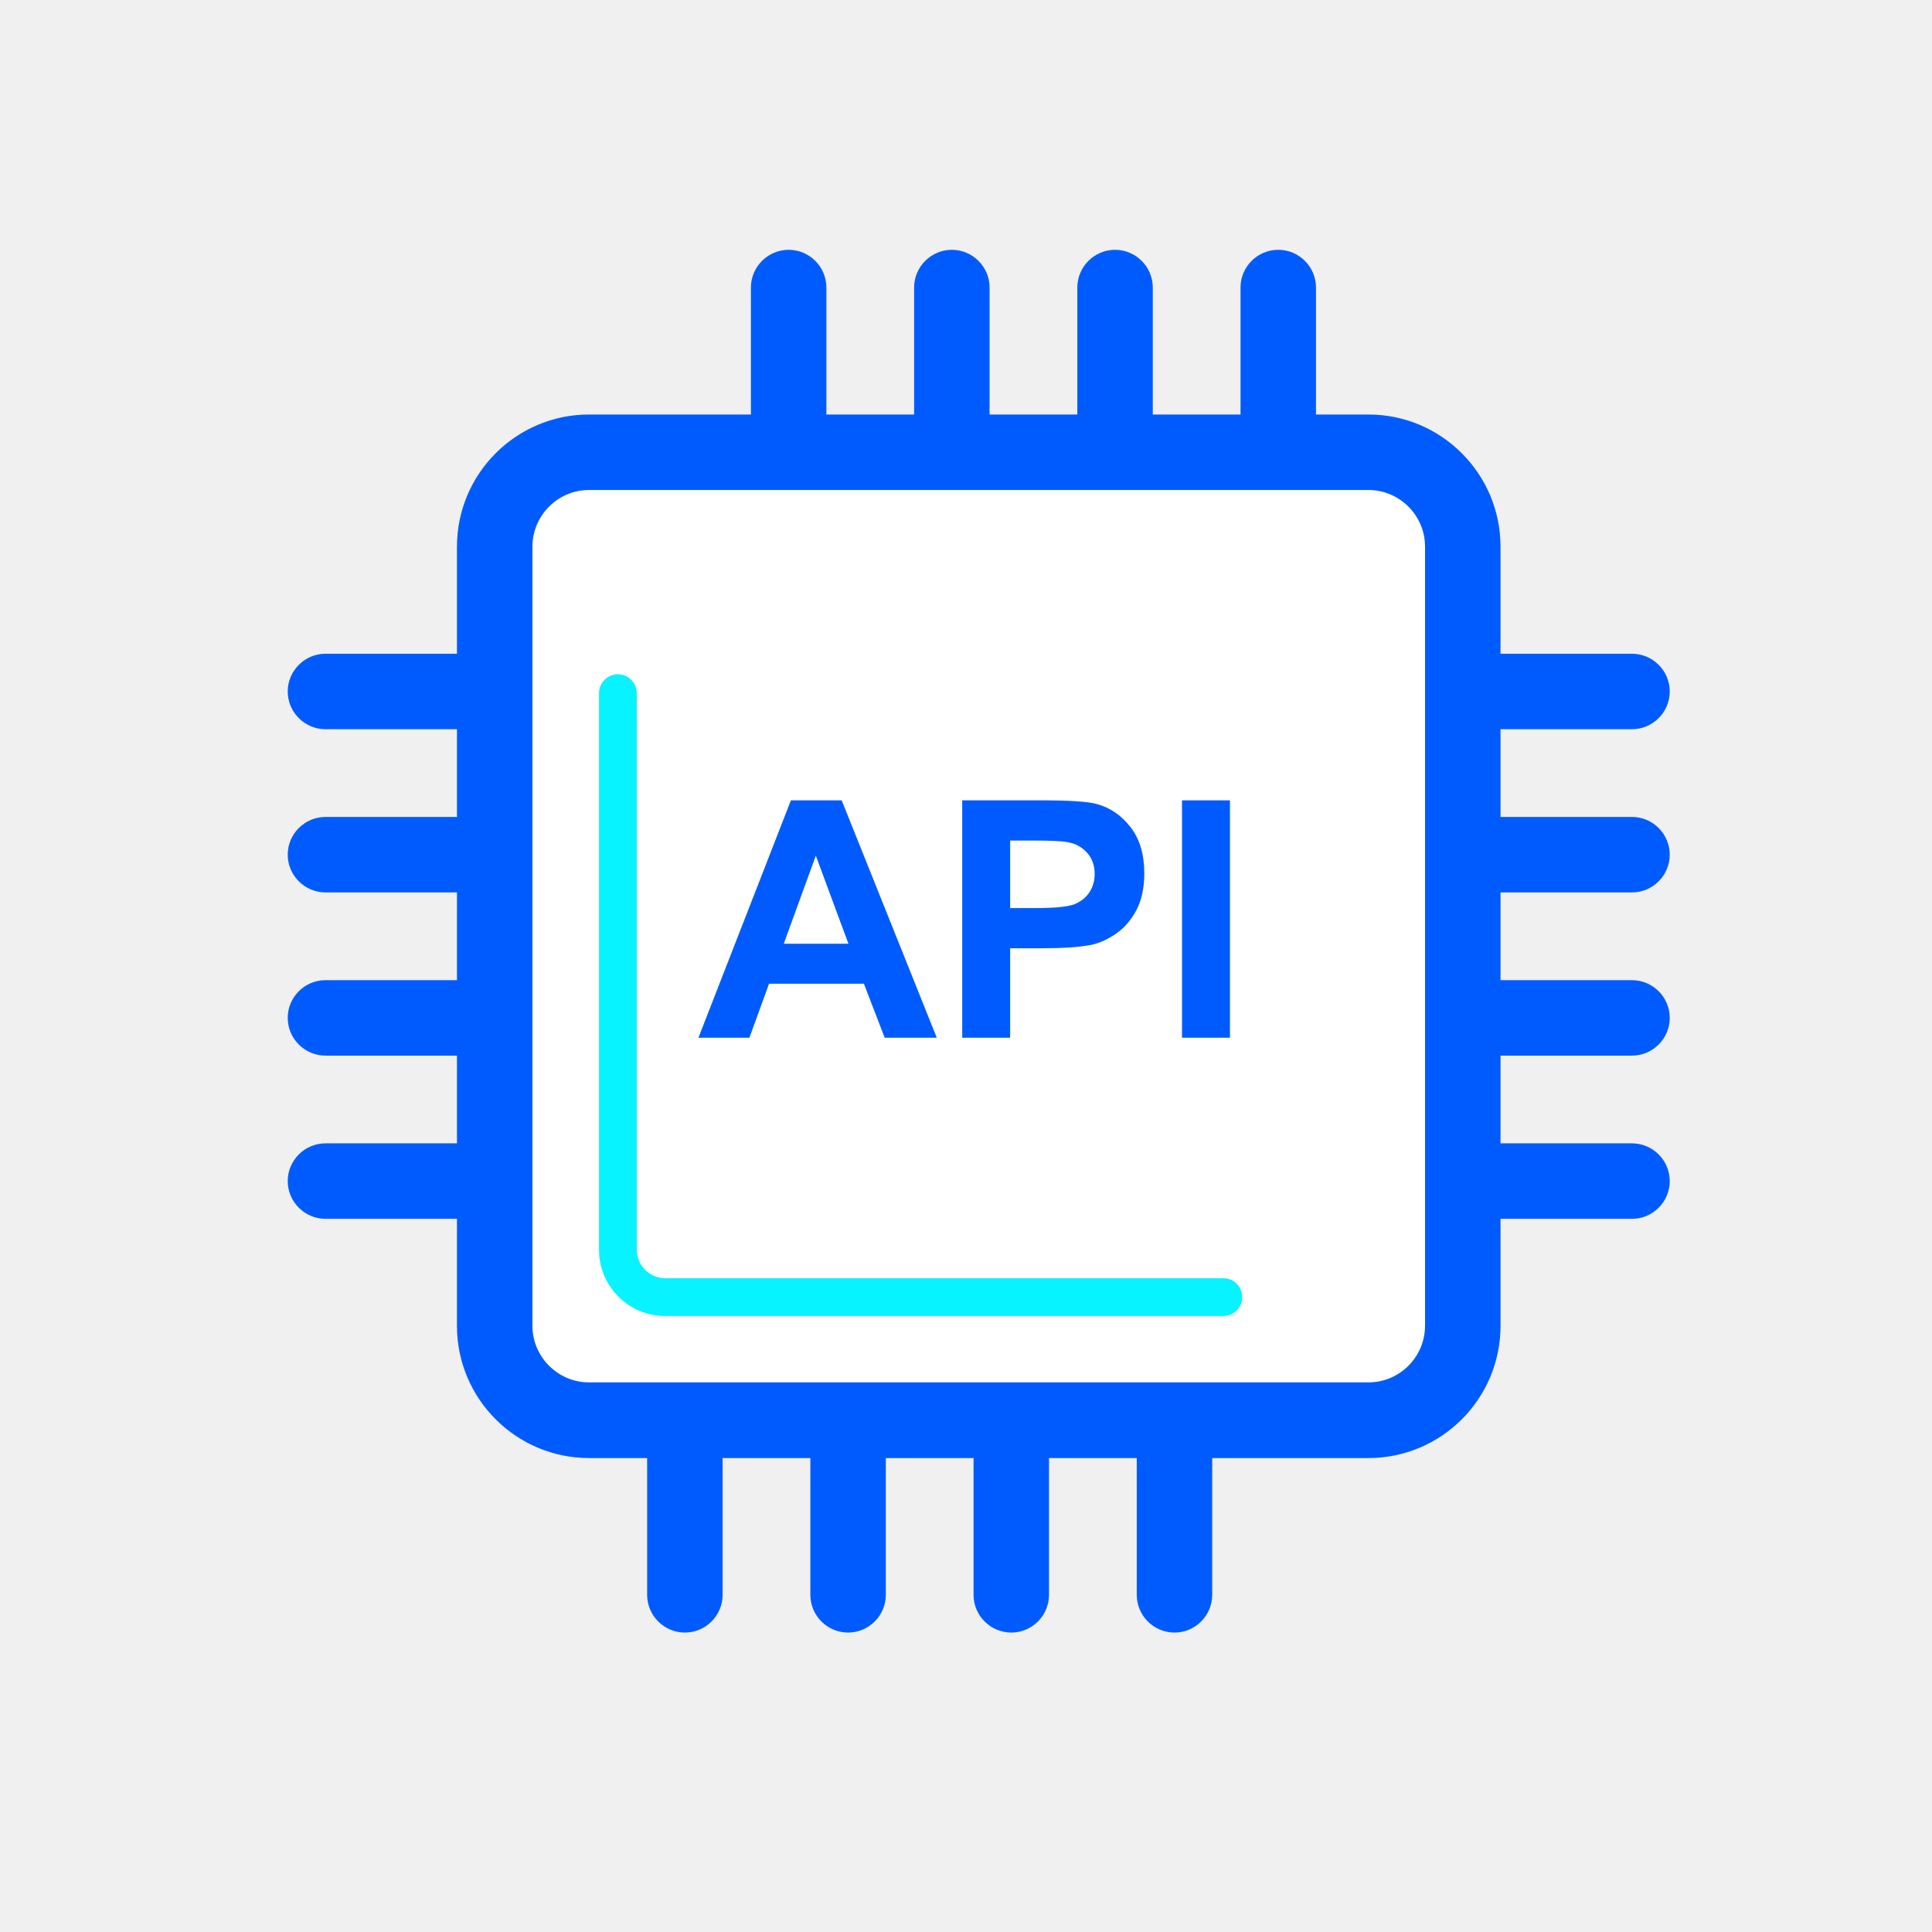
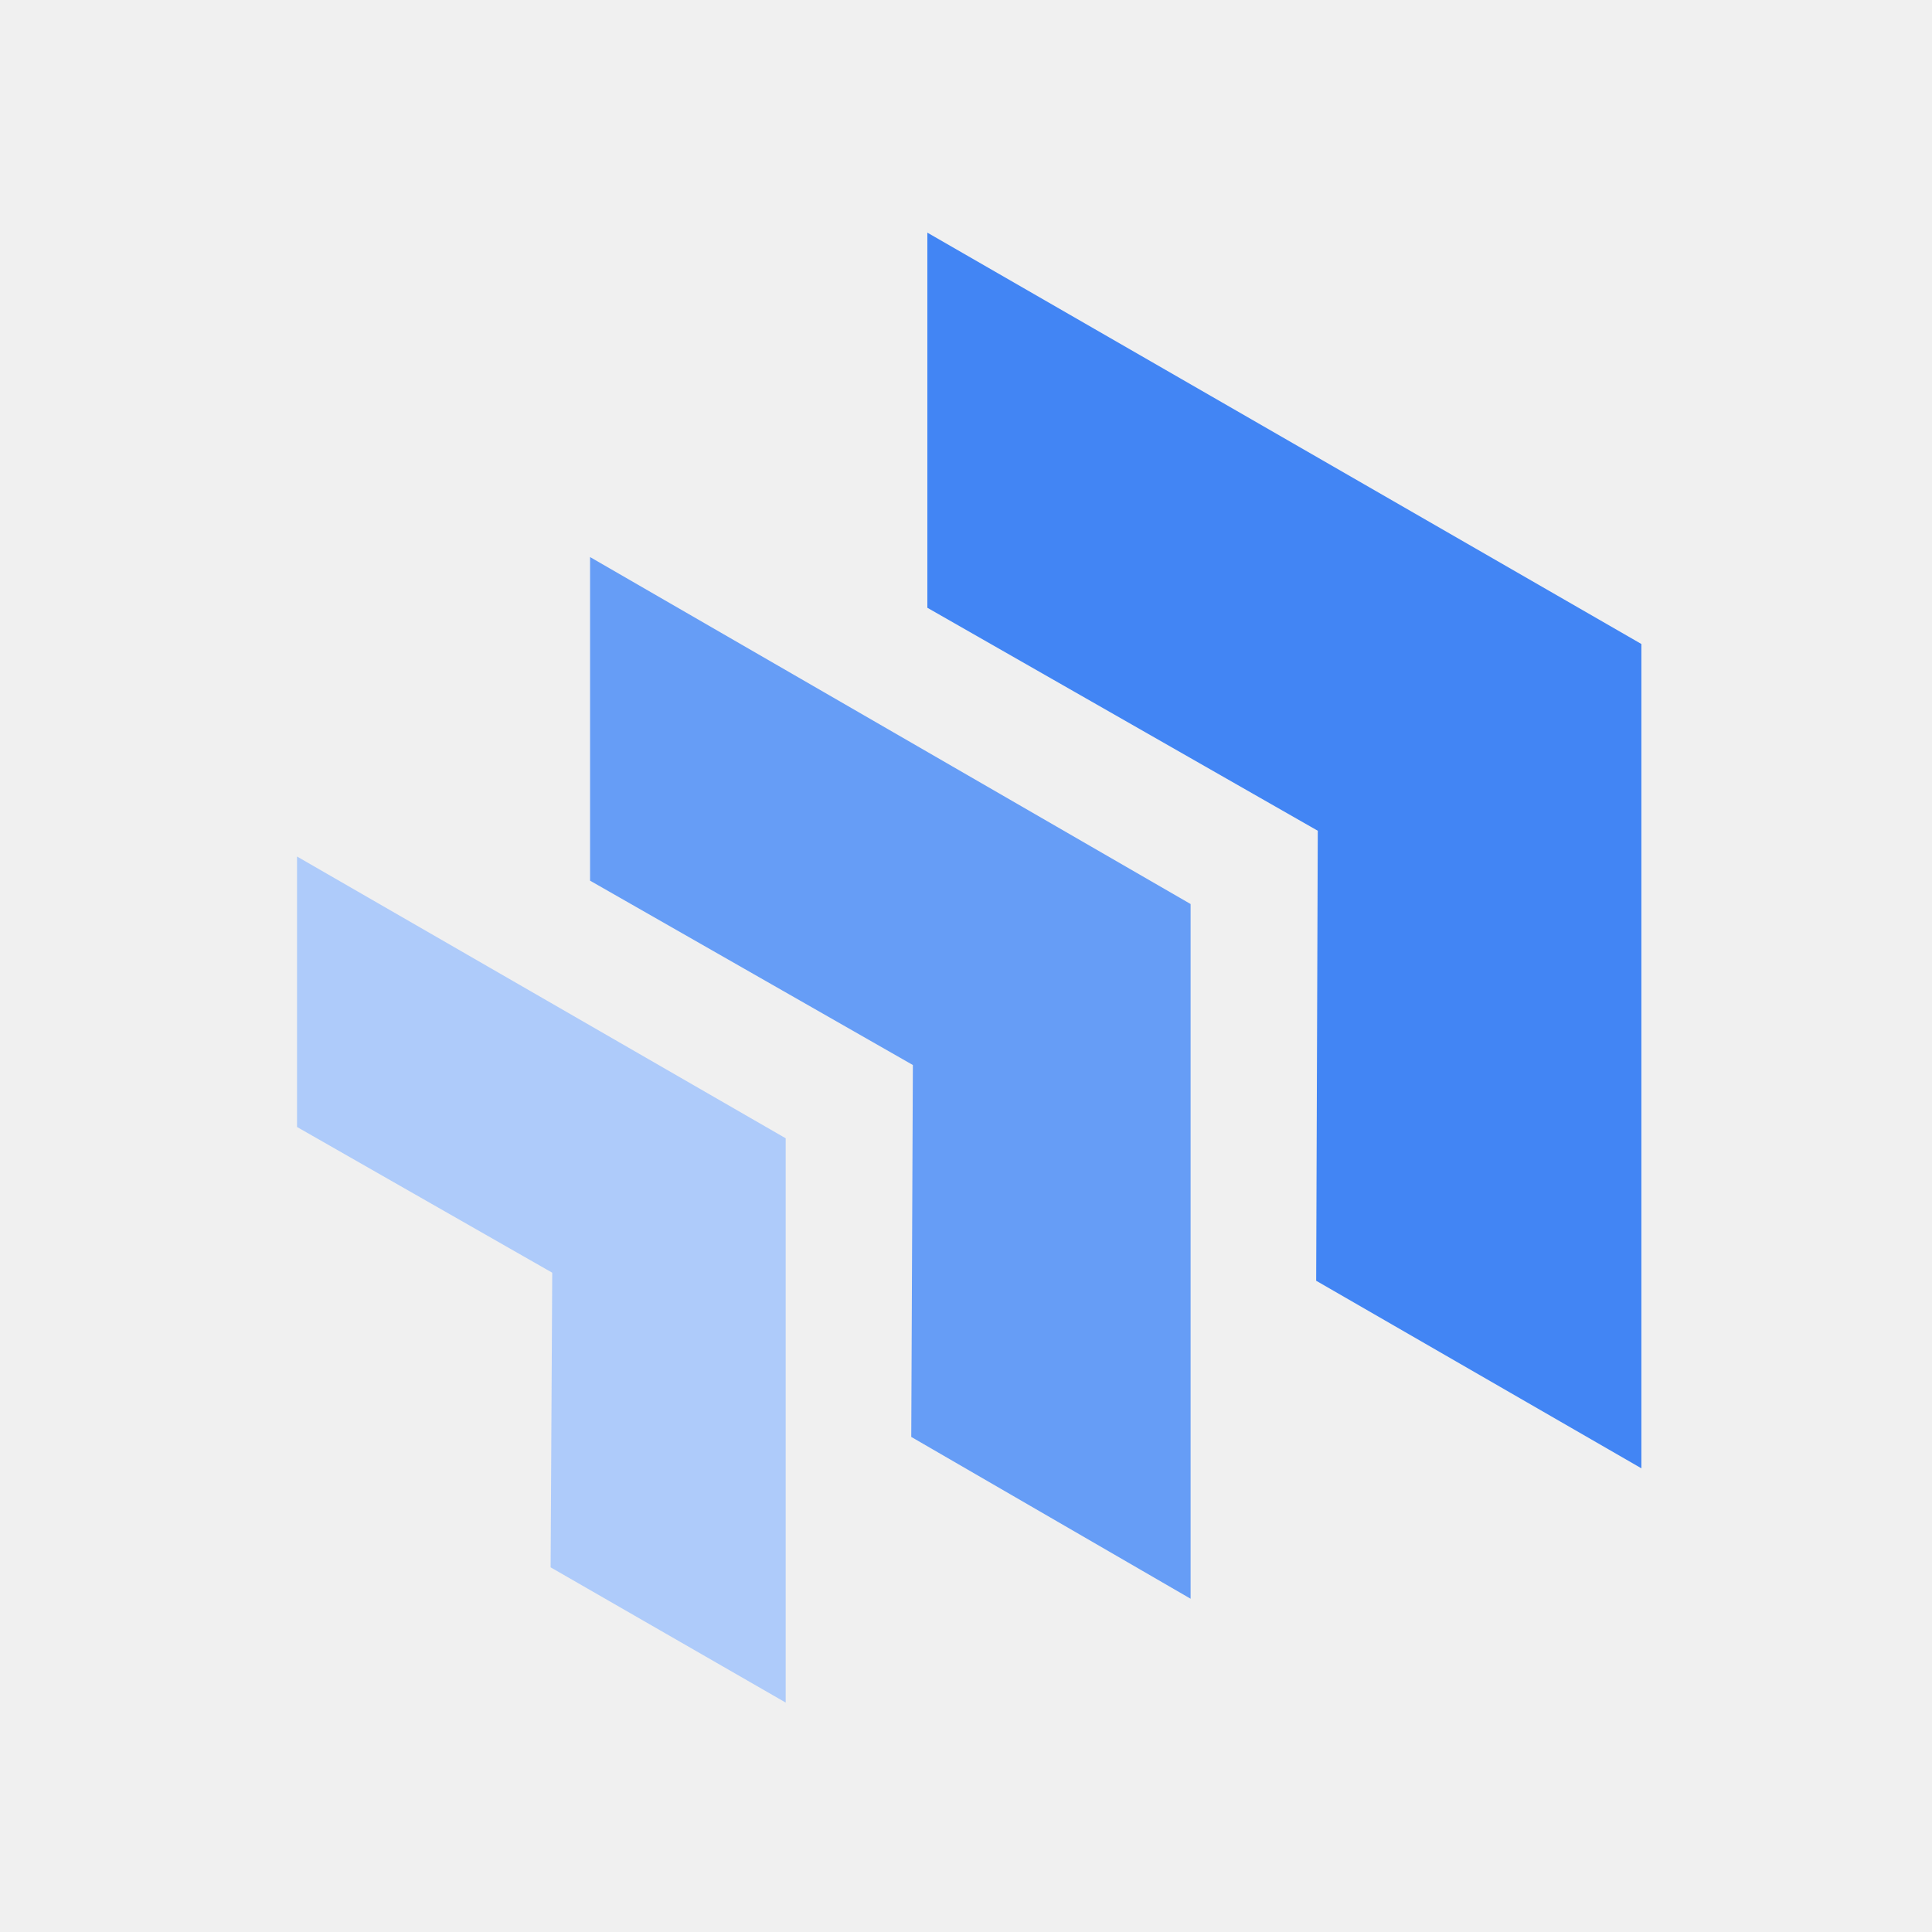
- <svg xmlns="http://www.w3.org/2000/svg" width="800px" height="800px" viewBox="0 0 1024 1024" class="icon" version="1.1">
-   <path d="M432.4 453.5l-17 46.7h34.4z" fill="#FFFFFF" />
-   <path d="M725.3 259.7H312.2c-16.5 0-30 13.5-30 30v413.1c0 16.5 13.5 30 30 30h413.1c16.5 0 30-13.5 30-30V289.7c0-16.6-13.5-30-30-30z m-98.8 164.5h25.4V550h-25.4V424.2z m-116.5 0h40.8c15.5 0 25.5 0.6 30.2 1.9 7.2 1.9 13.2 6 18.1 12.3 4.9 6.3 7.3 14.5 7.3 24.5 0 7.7-1.4 14.2-4.2 19.5s-6.4 9.4-10.7 12.4c-4.3 3-8.7 5-13.2 6-6.1 1.2-14.8 1.8-26.4 1.8h-16.6V550H510V424.2z m-90.7 0h26.9L496.5 550h-27.6l-11-28.6h-50.3L397.2 550h-27l49.1-125.8z m229.1 273.3H352.6c-19.4 0-35.1-15.7-35.1-35.1v-295c0-5.5 4.5-10 10-10s10 4.5 10 10v295c0 8.3 6.8 15.1 15.1 15.1h295.8c5.5 0 10 4.5 10 10s-4.4 10-10 10z" fill="#FFFFFF" />
-   <path d="M569.4 479.2c3.4-1.3 6-3.4 7.9-6.2 1.9-2.8 2.9-6.1 2.9-9.8 0-4.6-1.3-8.4-4-11.3-2.7-3-6.1-4.8-10.2-5.6-3-0.6-9.1-0.9-18.3-0.9h-12.3v35.7h13.9c10 0.1 16.7-0.6 20.1-1.9z" fill="#FFFFFF" />
-   <path d="M648.4 677.5H352.6c-8.3 0-15.1-6.8-15.1-15.1v-295c0-5.5-4.5-10-10-10s-10 4.5-10 10v295c0 19.4 15.7 35.1 35.1 35.1h295.8c5.5 0 10-4.5 10-10s-4.4-10-10-10z" fill="#06F3FF" />
-   <path d="M865 386.5c11 0 20-9 20-20s-9-20-20-20h-69.7v-56.8c0-38.6-31.4-70-70-70h-27.8v-67.3c0-11-9-20-20-20s-20 9-20 20v67.3H611v-67.3c0-11-9-20-20-20s-20 9-20 20v67.3h-46.5v-67.3c0-11-9-20-20-20s-20 9-20 20v67.3H438v-67.3c0-11-9-20-20-20s-20 9-20 20v67.3h-85.8c-38.6 0-70 31.4-70 70v56.8h-69.7c-11 0-20 9-20 20s9 20 20 20h69.7V433h-69.7c-11 0-20 9-20 20s9 20 20 20h69.7v46.5h-69.7c-11 0-20 9-20 20s9 20 20 20h69.7V606h-69.7c-11 0-20 9-20 20s9 20 20 20h69.7v56.8c0 38.6 31.4 70 70 70H343v72.5c0 11 9 20 20 20s20-9 20-20v-72.5h46.5v72.5c0 11 9 20 20 20s20-9 20-20v-72.5H516v72.5c0 11 9 20 20 20s20-9 20-20v-72.5h46.5v72.5c0 11 9 20 20 20s20-9 20-20v-72.5h82.8c38.6 0 70-31.4 70-70V646H865c11 0 20-9 20-20s-9-20-20-20h-69.7v-46.5H865c11 0 20-9 20-20s-9-20-20-20h-69.7V473H865c11 0 20-9 20-20s-9-20-20-20h-69.7v-46.5H865zM755.3 702.7c0 16.5-13.5 30-30 30H312.2c-16.5 0-30-13.5-30-30v-413c0-16.5 13.5-30 30-30h413.1c16.5 0 30 13.5 30 30v413z" fill="#005BFF" />
-   <path d="M407.6 521.4h50.3l11 28.6h27.6l-50.4-125.8h-26.9l-49 125.8h27l10.4-28.6z m24.8-67.9l17.3 46.7h-34.3l17-46.7zM535.4 502.6H552c11.5 0 20.3-0.6 26.4-1.8 4.5-1 8.9-3 13.2-6 4.3-3 7.9-7.1 10.7-12.4s4.2-11.8 4.2-19.5c0-10-2.4-18.2-7.3-24.5-4.9-6.3-10.9-10.4-18.1-12.3-4.7-1.3-14.8-1.9-30.2-1.9H510V550h25.4v-47.4z m0-57.1h12.3c9.2 0 15.2 0.3 18.3 0.9 4.1 0.7 7.5 2.6 10.2 5.6 2.7 3 4 6.8 4 11.3 0 3.7-1 7-2.9 9.8-1.9 2.8-4.6 4.9-7.9 6.2-3.4 1.3-10.1 2-20.1 2h-13.9v-35.8zM626.5 424.2h25.4V550h-25.4z" fill="#005BFF" />
+ <svg xmlns="http://www.w3.org/2000/svg" width="800px" height="800px" viewBox="0 0 24 24">
+   <polygon points="20.39 18.24 20.39 8 11.52 2.89 11.52 7.55 16.37 10.32 16.35 15.91 20.39 18.24" style="fill:#4285f4" />
+   <polygon points="14.79 19.86 14.79 11.23 7.33 6.92 7.33 10.94 11.34 13.23 11.32 17.85 14.79 19.86" style="fill:#669df6" />
+   <polygon points="9.76 21.15 9.76 14.14 3.69 10.64 3.69 14 6.86 15.81 6.84 19.47 9.76 21.15" style="fill:#aecbfa" />
</svg>
